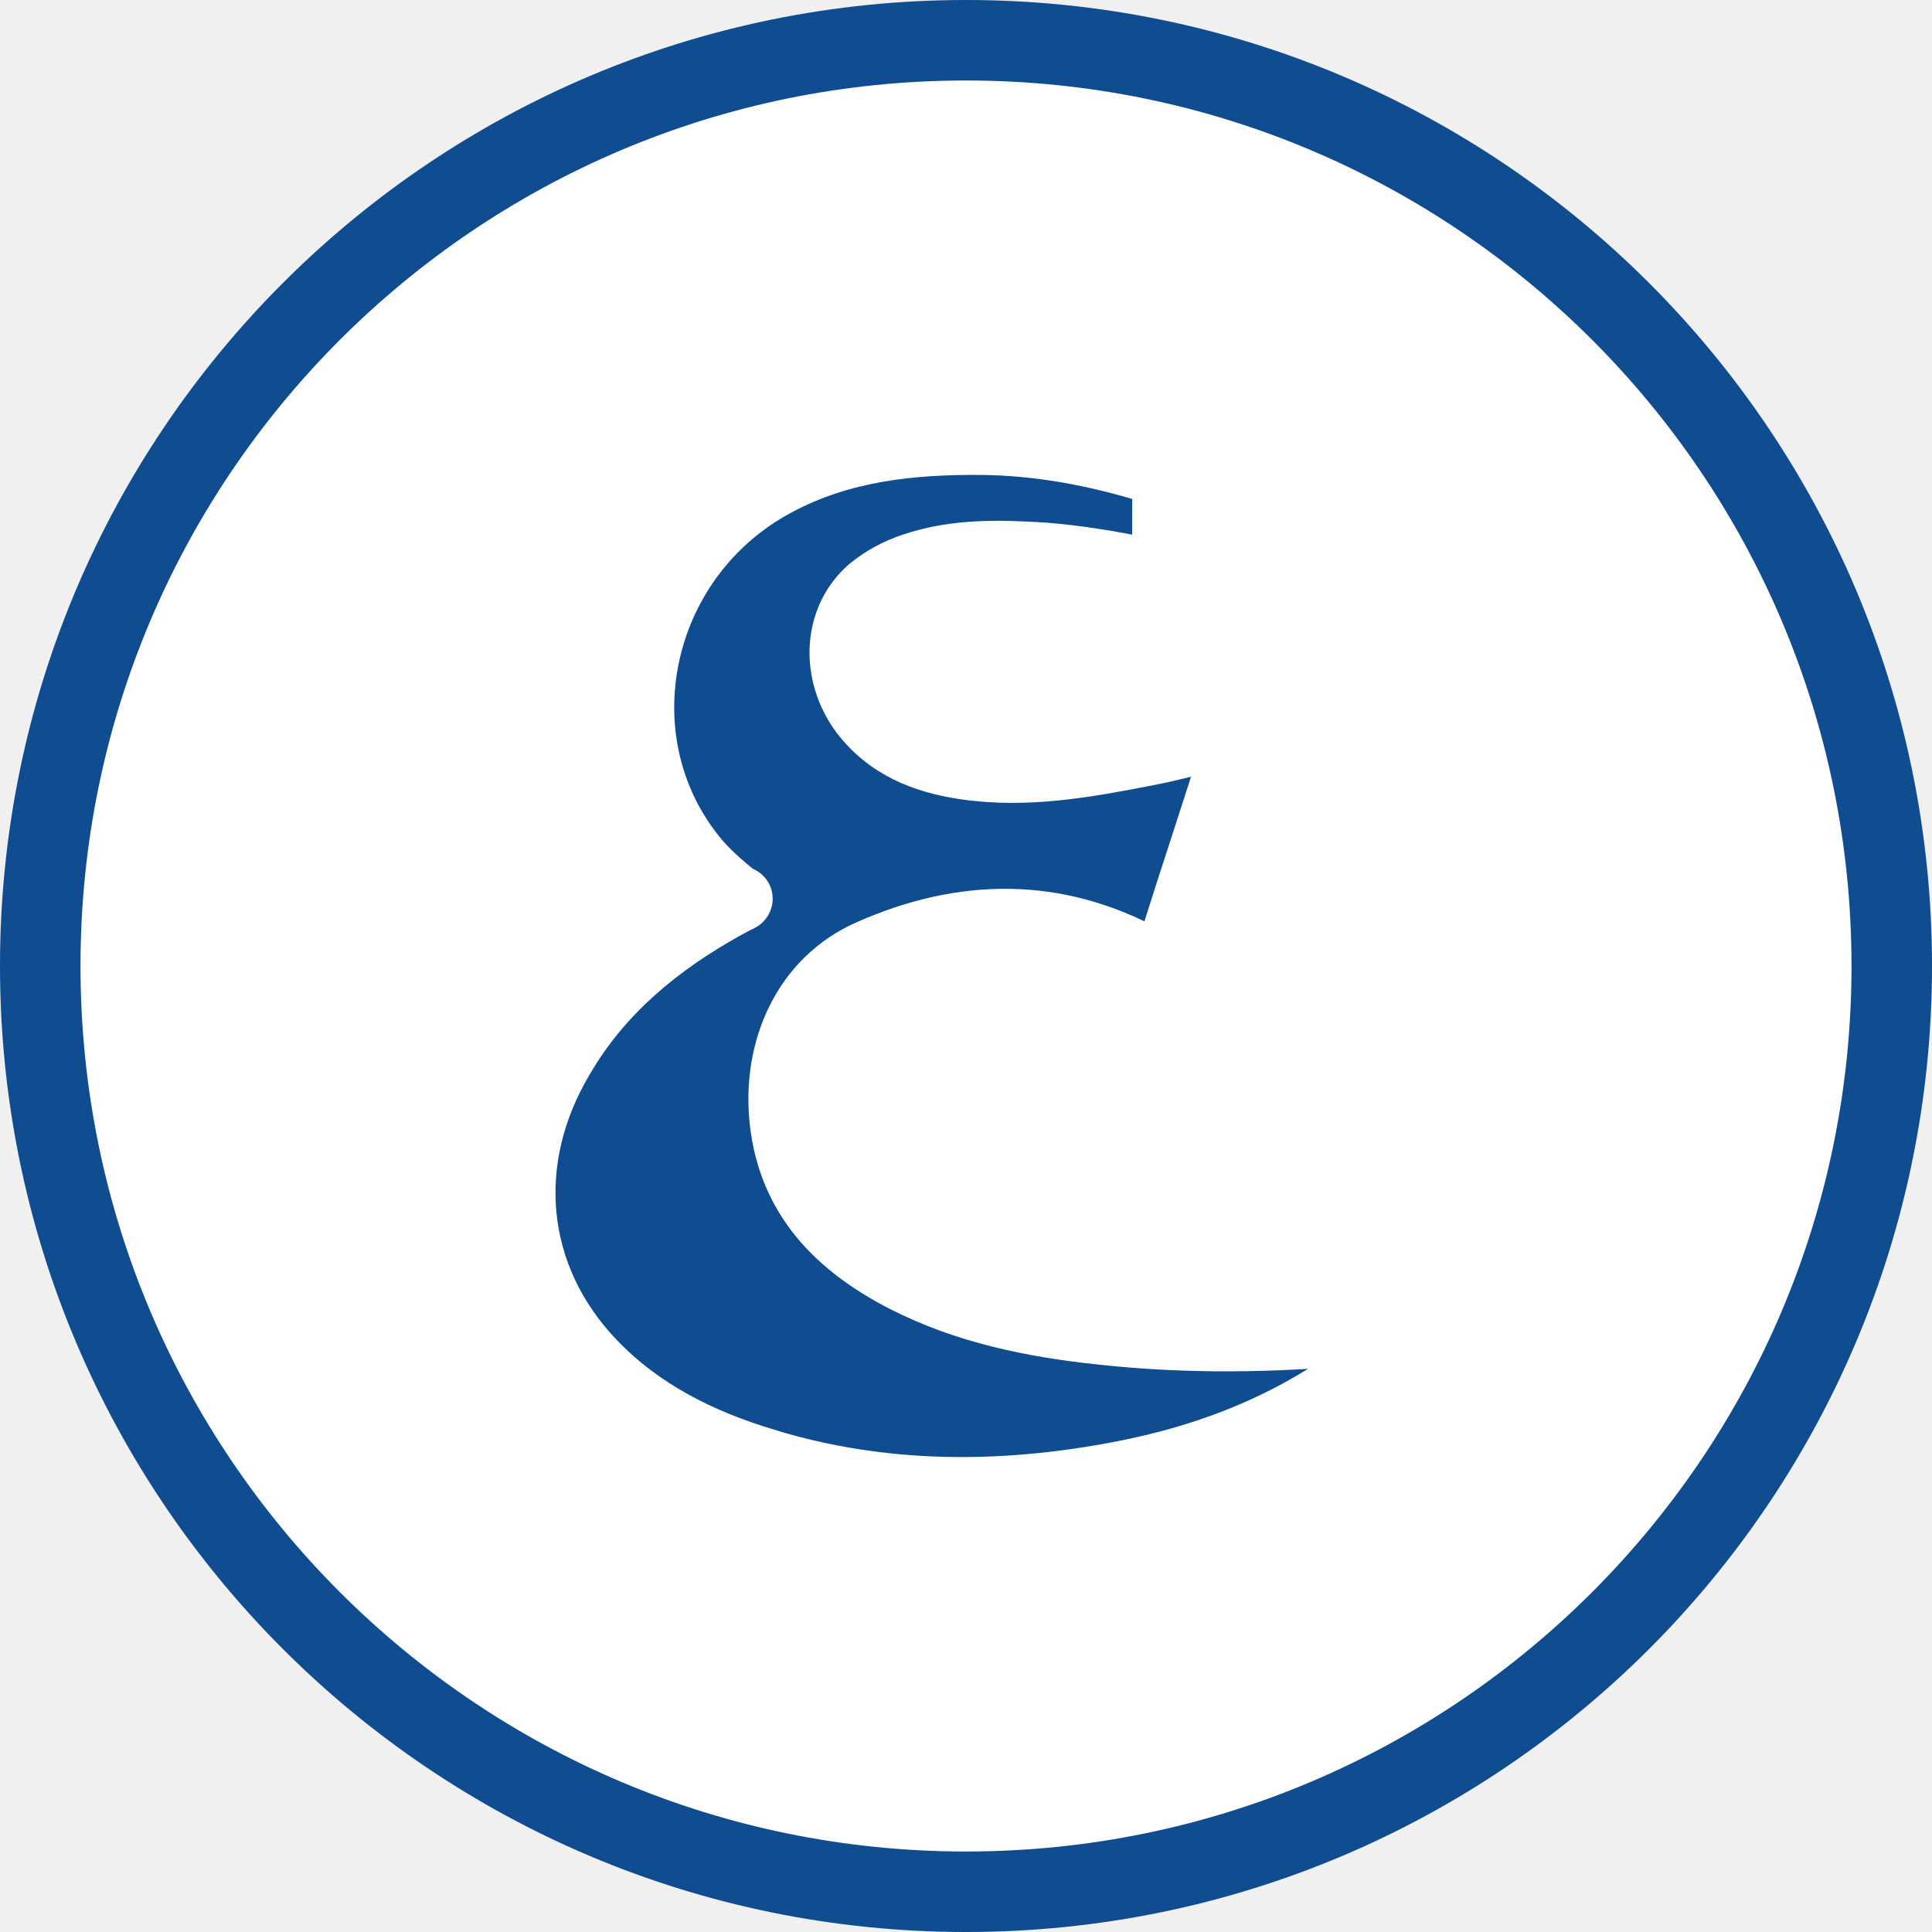
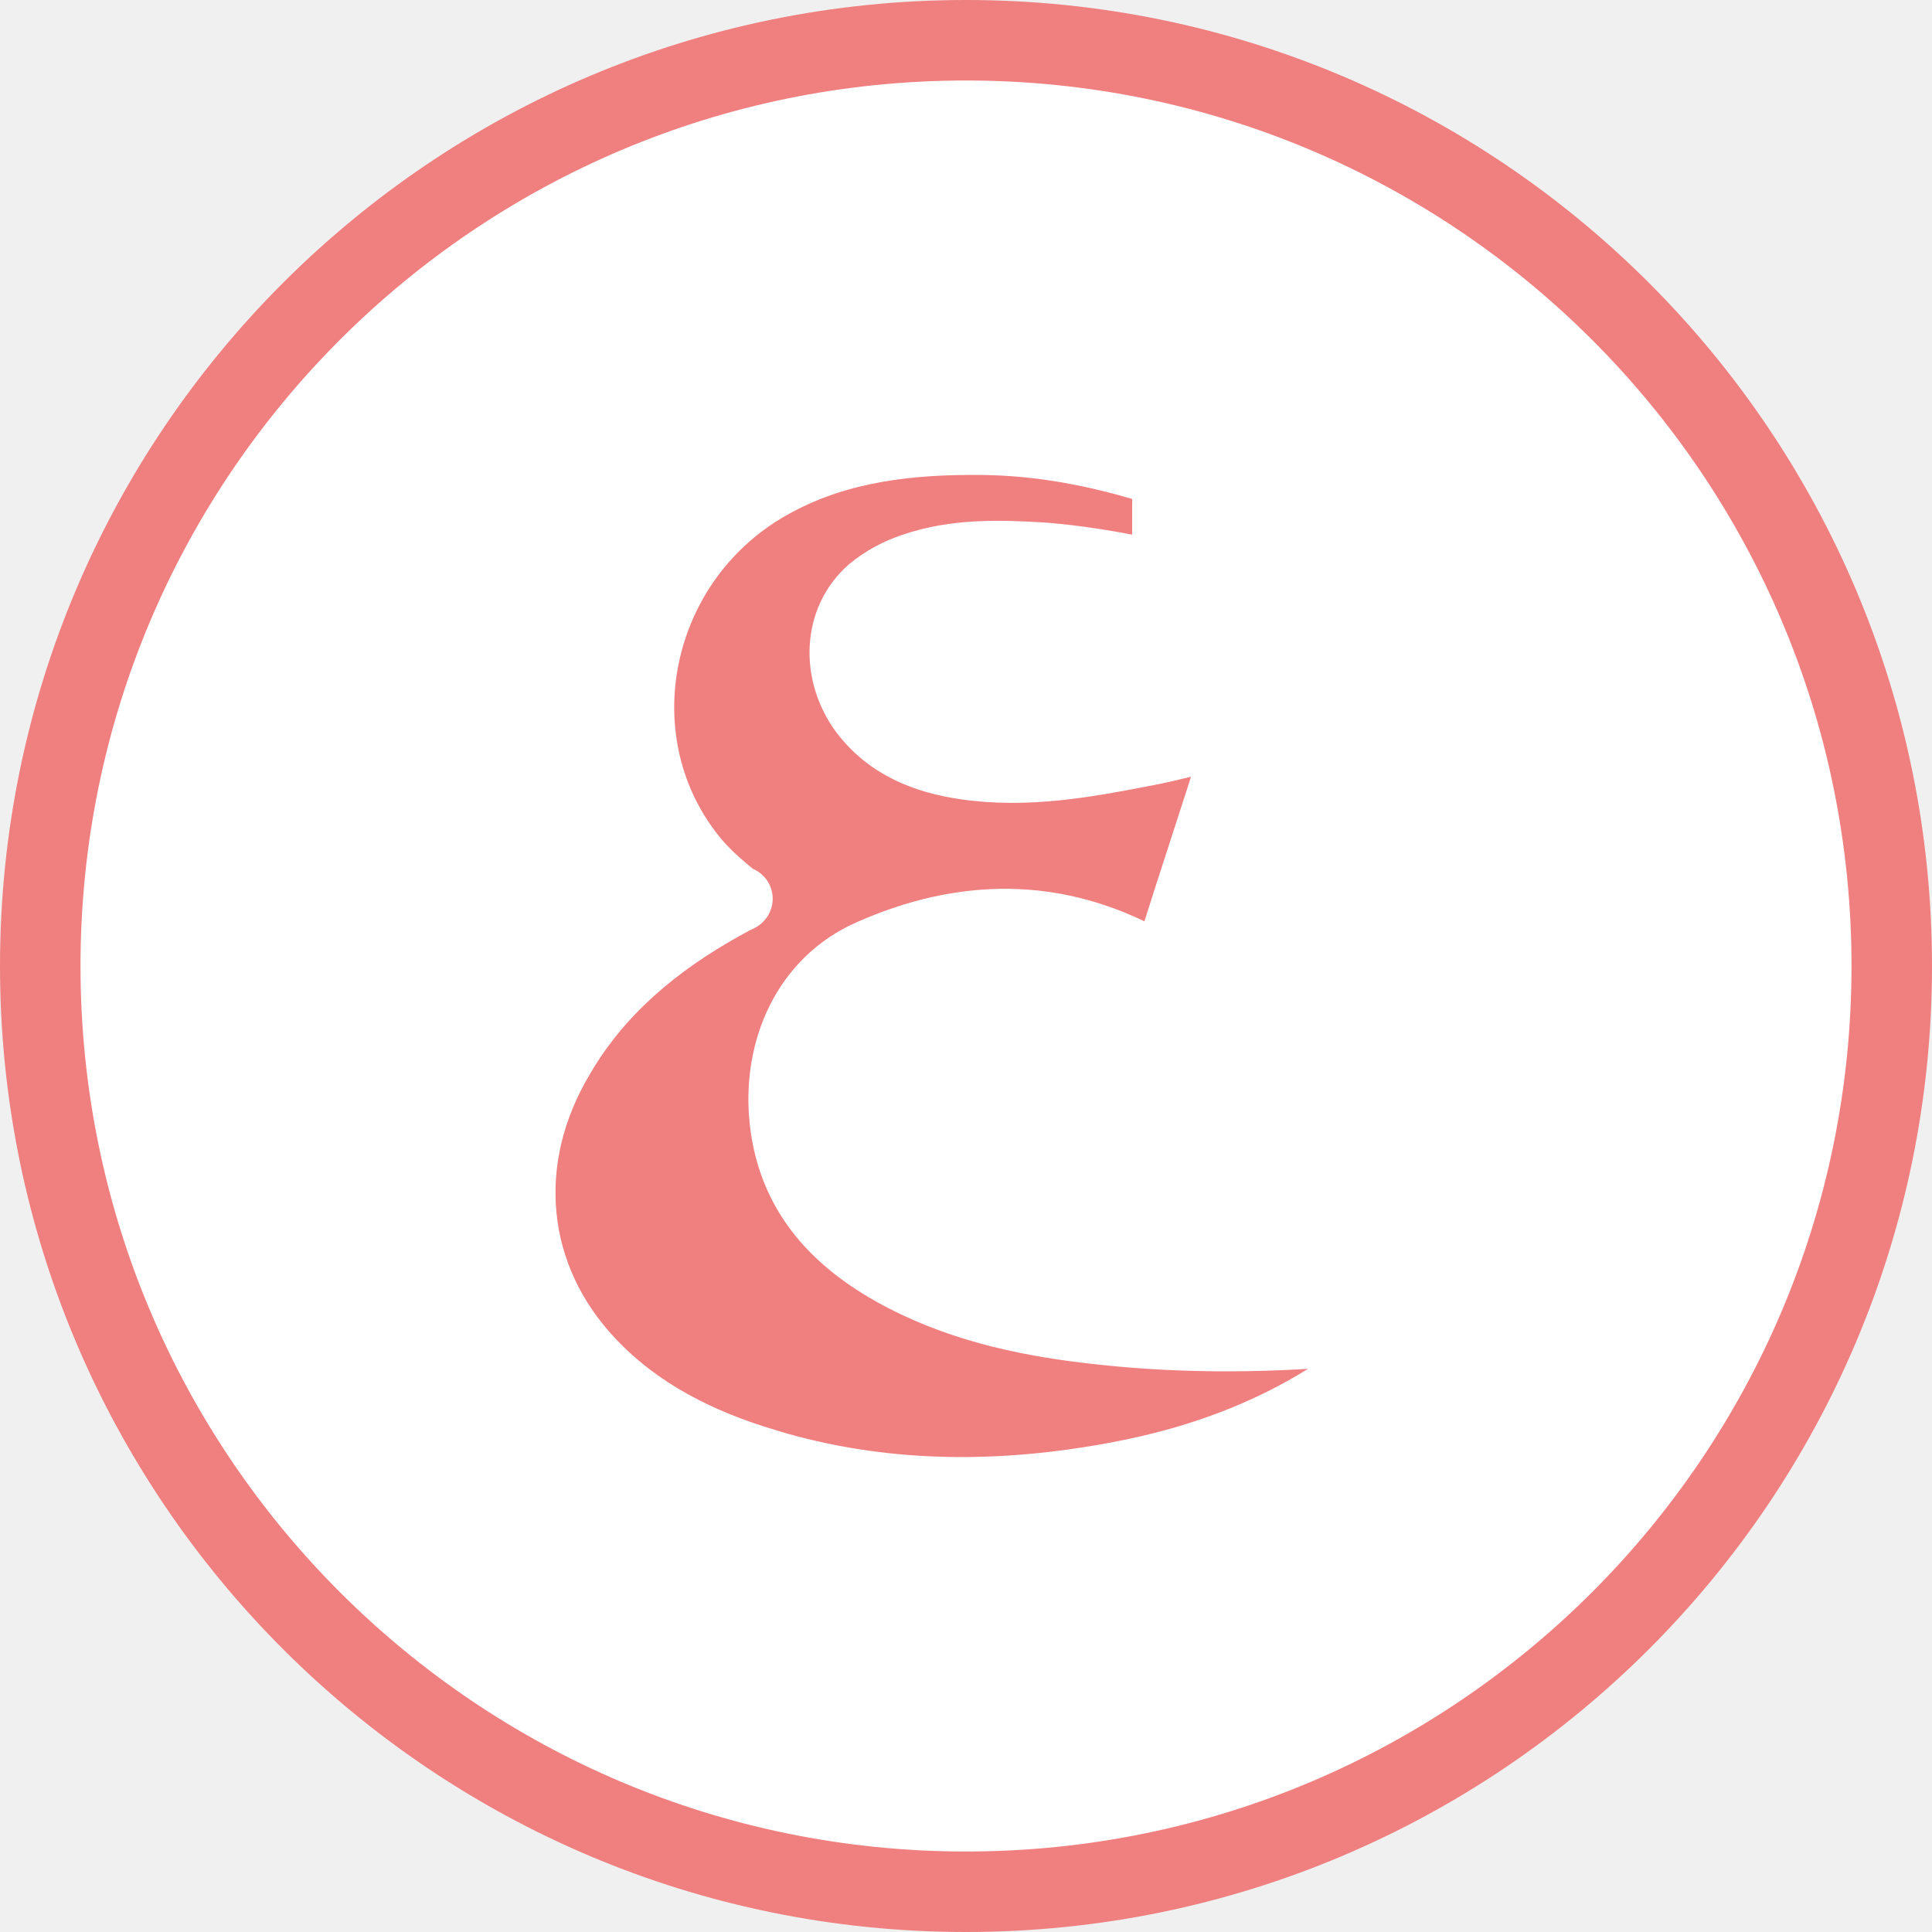
<svg xmlns="http://www.w3.org/2000/svg" width="24" height="24" viewBox="0 0 24 24" fill="none">
  <g clip-path="url(#clip0_368_48)">
-     <path d="M23.5 12C23.5 5.649 18.351 0.5 12 0.5C5.649 0.5 0.5 5.649 0.5 12C0.5 18.351 5.649 23.5 12 23.5C18.351 23.5 23.5 18.351 23.5 12Z" fill="white" stroke="#104C90" />
-     <path d="M7.156 13.241C7.61 12.462 8.285 11.9 9.096 11.448C9.125 11.434 9.152 11.418 9.174 11.405L9.177 11.404C9.195 11.393 9.211 11.384 9.225 11.377C9.23 11.375 9.235 11.373 9.24 11.371C9.253 11.366 9.276 11.356 9.299 11.341C9.308 11.336 9.336 11.318 9.36 11.284C9.373 11.267 9.394 11.231 9.398 11.18C9.403 11.122 9.382 11.069 9.349 11.031C9.32 10.998 9.288 10.982 9.271 10.975C9.264 10.973 9.258 10.97 9.252 10.969C9.096 10.843 8.95 10.715 8.825 10.572C7.668 9.211 8.107 7.059 9.74 6.189C10.495 5.782 11.329 5.692 12.198 5.7C12.892 5.708 13.565 5.834 14.235 6.041C14.251 6.046 14.261 6.05 14.268 6.053C14.268 6.059 14.268 6.069 14.268 6.082L14.267 6.089C14.262 6.318 14.264 6.551 14.265 6.784C14.266 6.818 14.266 6.852 14.266 6.886C13.838 6.796 13.408 6.726 12.975 6.691L12.971 6.691C12.428 6.658 11.848 6.638 11.28 6.831C11.061 6.903 10.857 7.012 10.68 7.159L10.676 7.162C10.157 7.615 10.125 8.402 10.548 8.976L10.55 8.978C10.914 9.458 11.426 9.652 11.957 9.73C12.762 9.849 13.545 9.703 14.291 9.557C14.562 9.505 14.824 9.437 15.095 9.359C15.09 9.374 15.085 9.39 15.081 9.405L15.077 9.418C15.038 9.545 15 9.667 14.961 9.787L14.961 9.787C14.897 9.987 14.832 10.187 14.767 10.387C14.622 10.833 14.476 11.281 14.337 11.732C13.147 11.079 11.92 11.107 10.719 11.641C9.831 12.033 9.406 12.973 9.513 13.95C9.63 14.991 10.277 15.632 11.128 16.073C11.934 16.488 12.803 16.662 13.671 16.753C14.763 16.872 15.853 16.854 16.954 16.749C16.049 17.475 15.001 17.897 13.853 18.113C12.41 18.385 10.977 18.383 9.572 17.956L9.571 17.955C8.776 17.718 8.061 17.358 7.508 16.774C6.575 15.793 6.441 14.437 7.155 13.243L7.156 13.241Z" fill="#104C90" stroke="white" stroke-width="0.4" />
+     <path d="M23.5 12C23.5 5.649 18.351 0.5 12 0.5C5.649 0.5 0.5 5.649 0.5 12C0.5 18.351 5.649 23.5 12 23.5C18.351 23.5 23.5 18.351 23.5 12Z" fill="white" stroke="#F08080" />
+     <path d="M7.156 13.241C7.61 12.462 8.285 11.9 9.096 11.448C9.125 11.434 9.152 11.418 9.174 11.405L9.177 11.404C9.195 11.393 9.211 11.384 9.225 11.377C9.23 11.375 9.235 11.373 9.24 11.371C9.253 11.366 9.276 11.356 9.299 11.341C9.308 11.336 9.336 11.318 9.36 11.284C9.373 11.267 9.394 11.231 9.398 11.18C9.403 11.122 9.382 11.069 9.349 11.031C9.32 10.998 9.288 10.982 9.271 10.975C9.264 10.973 9.258 10.97 9.252 10.969C9.096 10.843 8.95 10.715 8.825 10.572C7.668 9.211 8.107 7.059 9.74 6.189C10.495 5.782 11.329 5.692 12.198 5.7C12.892 5.708 13.565 5.834 14.235 6.041C14.251 6.046 14.261 6.05 14.268 6.053C14.268 6.059 14.268 6.069 14.268 6.082L14.267 6.089C14.262 6.318 14.264 6.551 14.265 6.784C14.266 6.818 14.266 6.852 14.266 6.886C13.838 6.796 13.408 6.726 12.975 6.691L12.971 6.691C12.428 6.658 11.848 6.638 11.28 6.831C11.061 6.903 10.857 7.012 10.68 7.159L10.676 7.162C10.157 7.615 10.125 8.402 10.548 8.976L10.55 8.978C10.914 9.458 11.426 9.652 11.957 9.73C12.762 9.849 13.545 9.703 14.291 9.557C14.562 9.505 14.824 9.437 15.095 9.359C15.09 9.374 15.085 9.39 15.081 9.405L15.077 9.418C15.038 9.545 15 9.667 14.961 9.787L14.961 9.787C14.897 9.987 14.832 10.187 14.767 10.387C14.622 10.833 14.476 11.281 14.337 11.732C13.147 11.079 11.92 11.107 10.719 11.641C9.831 12.033 9.406 12.973 9.513 13.95C9.63 14.991 10.277 15.632 11.128 16.073C11.934 16.488 12.803 16.662 13.671 16.753C14.763 16.872 15.853 16.854 16.954 16.749C16.049 17.475 15.001 17.897 13.853 18.113C12.41 18.385 10.977 18.383 9.572 17.956L9.571 17.955C8.776 17.718 8.061 17.358 7.508 16.774C6.575 15.793 6.441 14.437 7.155 13.243L7.156 13.241Z" fill="#F08080" stroke="white" stroke-width="0.4" />
  </g>
  <defs>
    <clipPath id="clip0_368_48">
      <rect width="24" height="24" fill="white" />
    </clipPath>
  </defs>
</svg>
